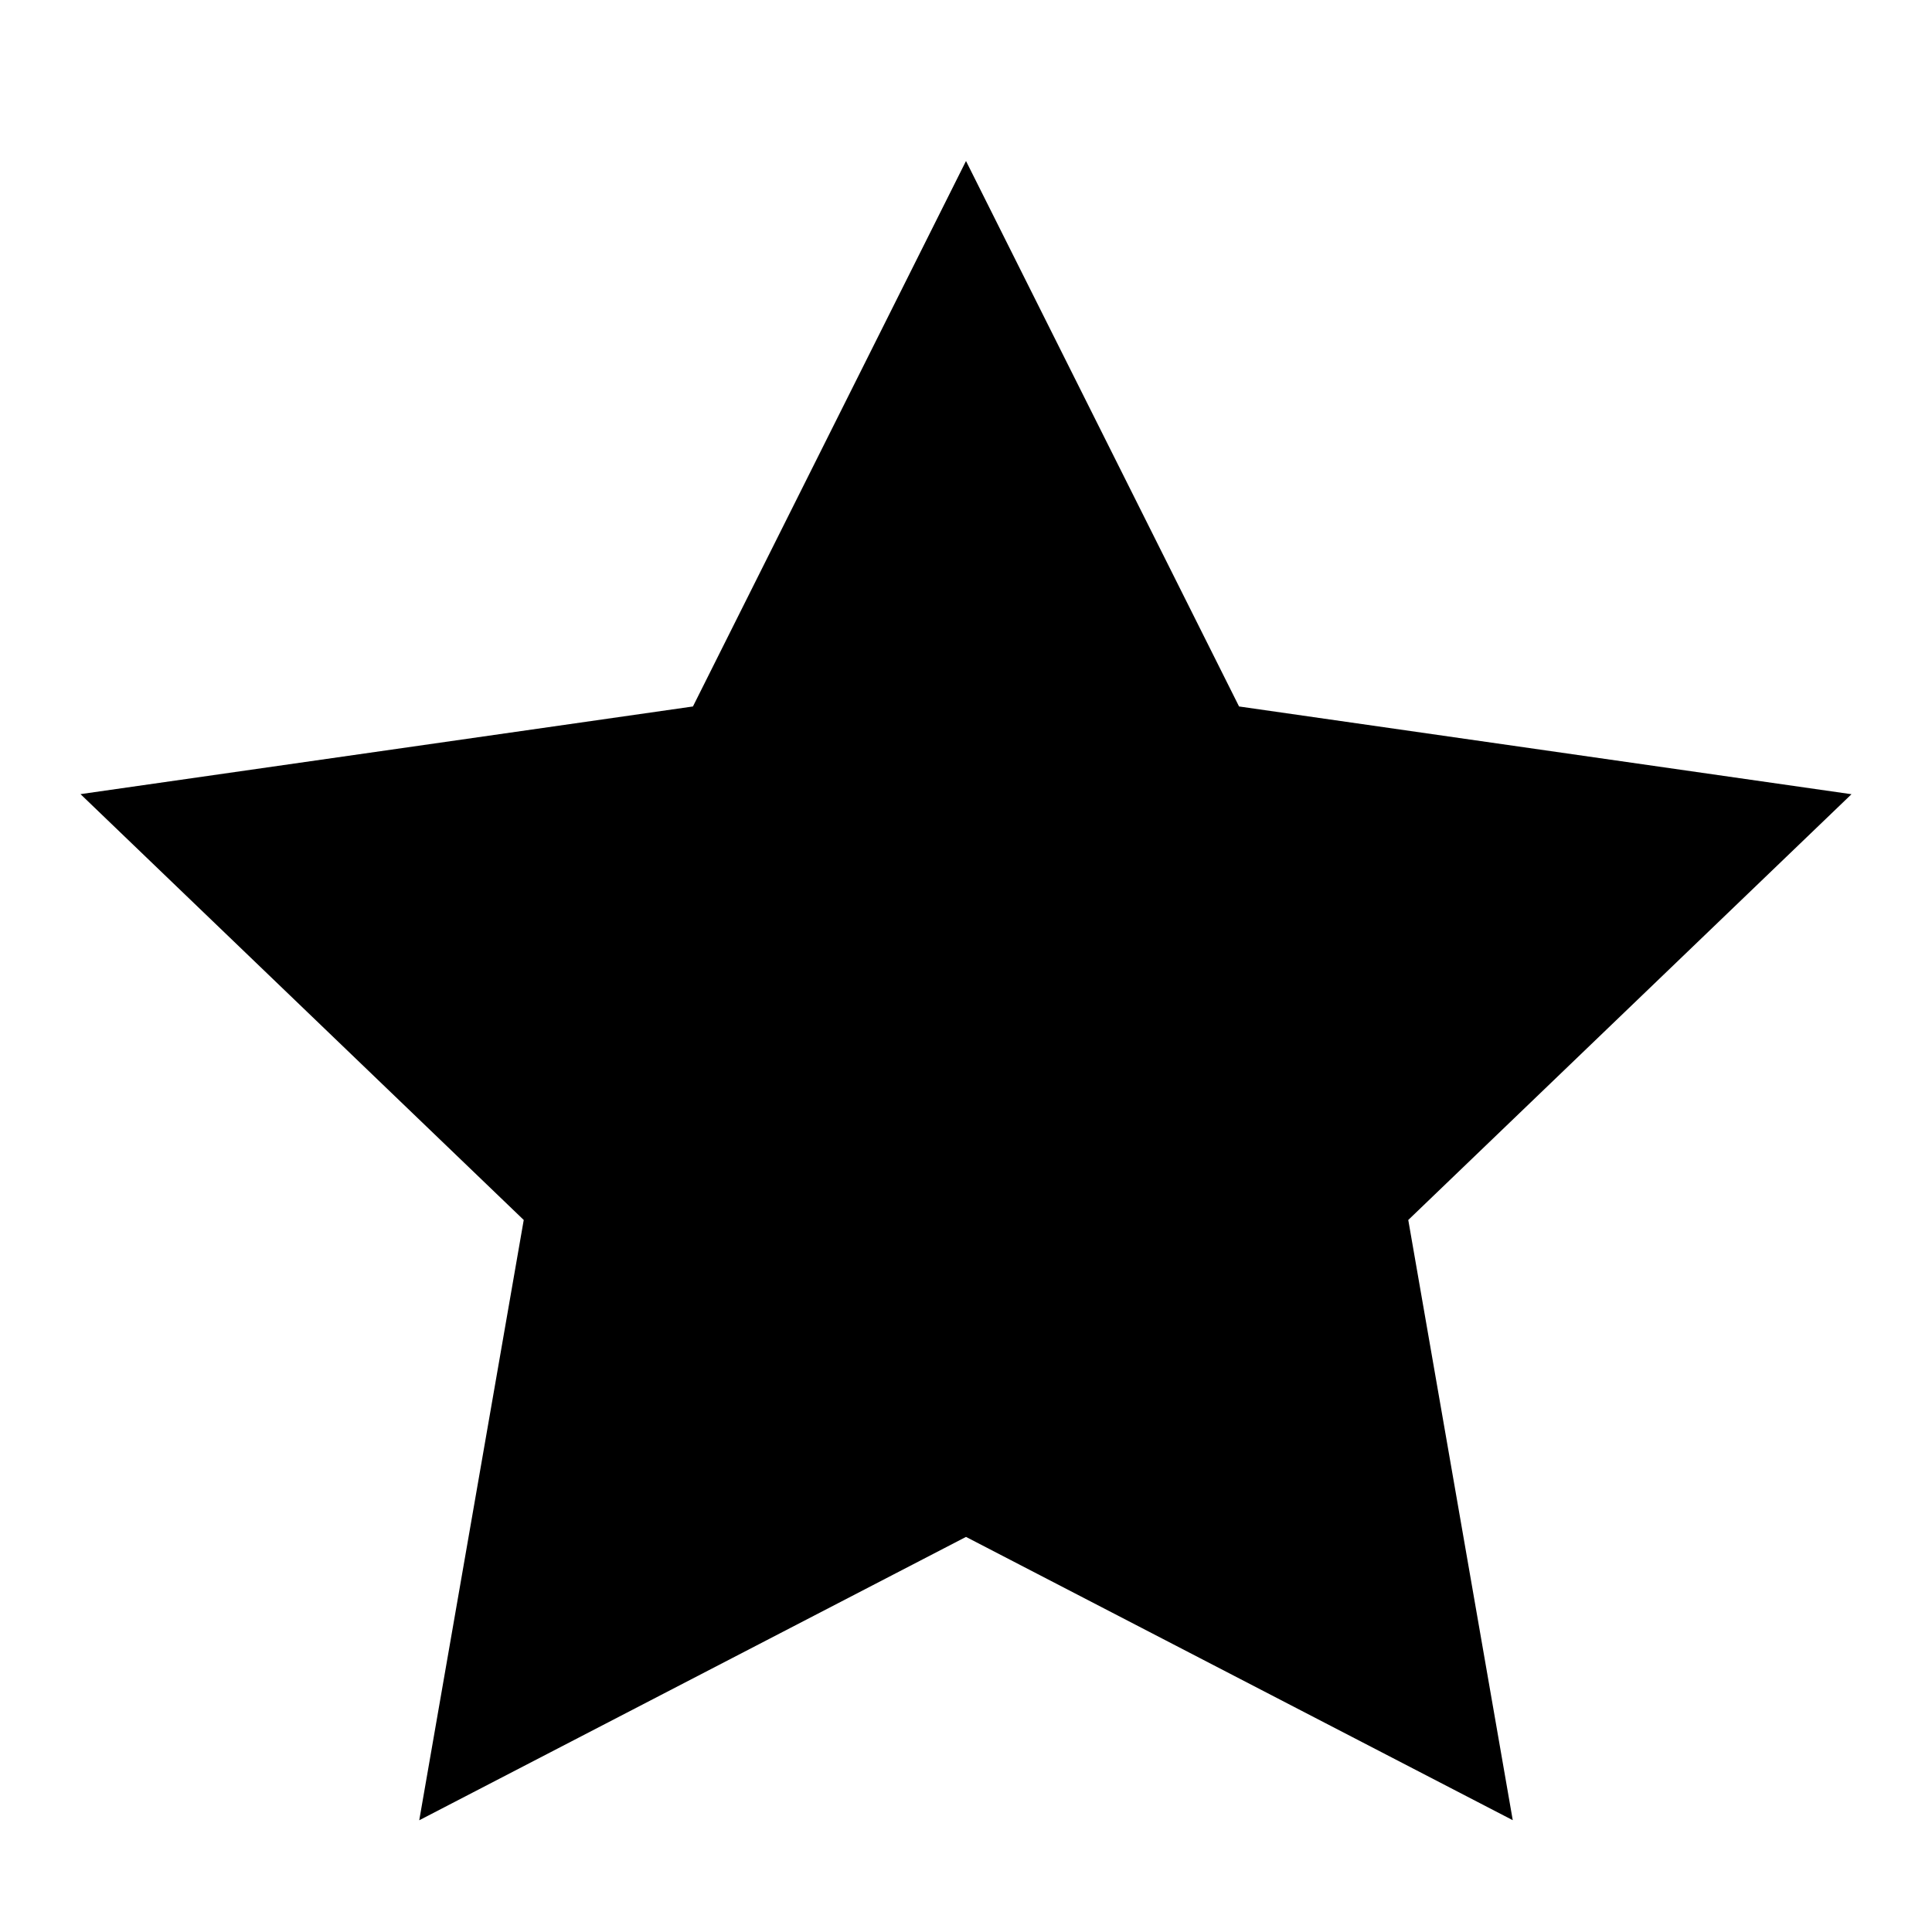
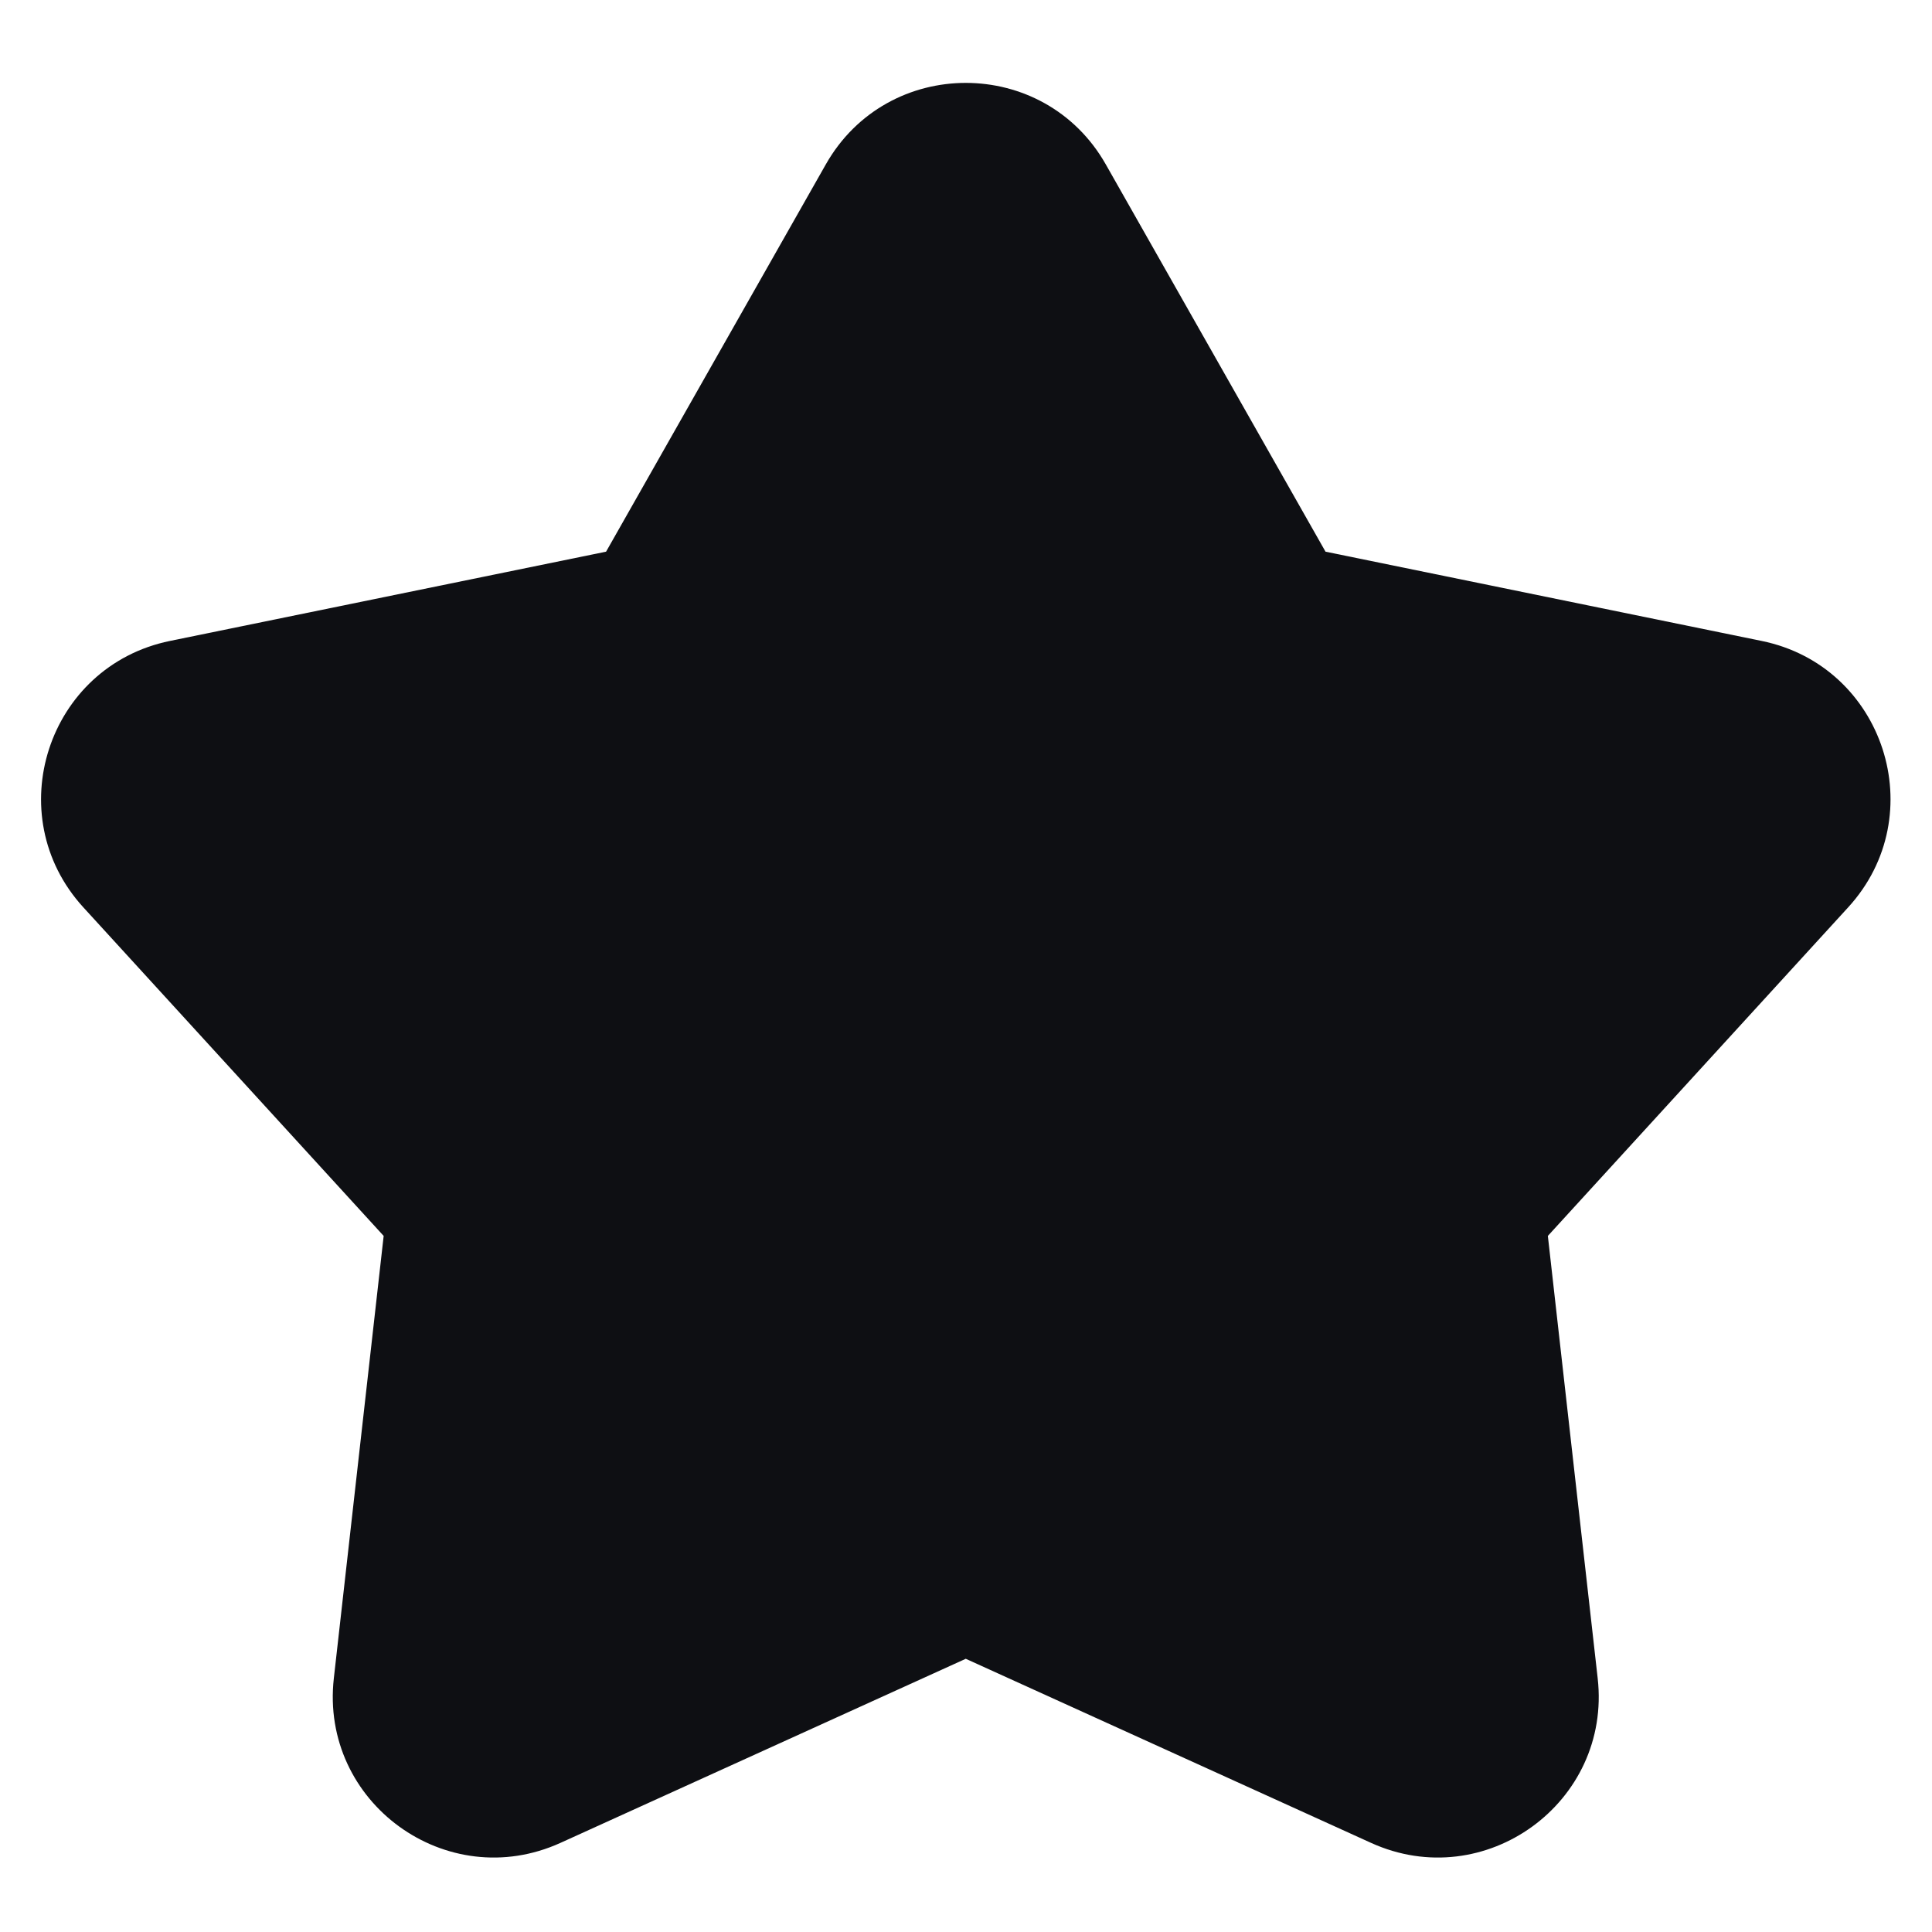
<svg xmlns="http://www.w3.org/2000/svg" fill="none" viewBox="0 0 24 24">
-   <path d="m12 19.092-6.792 3.52 1.298-7.457L1 9.865l7.608-1.089L12 2l3.392 6.776L23 9.866l-5.506 5.289 1.298 7.456L12 19.092Z" fill="#000" />
+   <path fill-rule="evenodd" clip-rule="evenodd" d="M10.258 2.043c.766-1.351 2.713-1.351 3.479 0l2.729 4.81 5.418 1.109c1.522.311 2.123 2.163 1.075 3.309l-3.731 4.082.619 5.495c.174 1.543-1.401 2.687-2.815 2.045l-5.035-2.287-5.035 2.287c-1.414.642-2.989-.502-2.815-2.045l.619-5.495-3.731-4.082C-.012 10.125.589 8.274 2.111 7.962l5.418-1.109 2.729-4.81Z" fill="#0E0F13" />
</svg>
